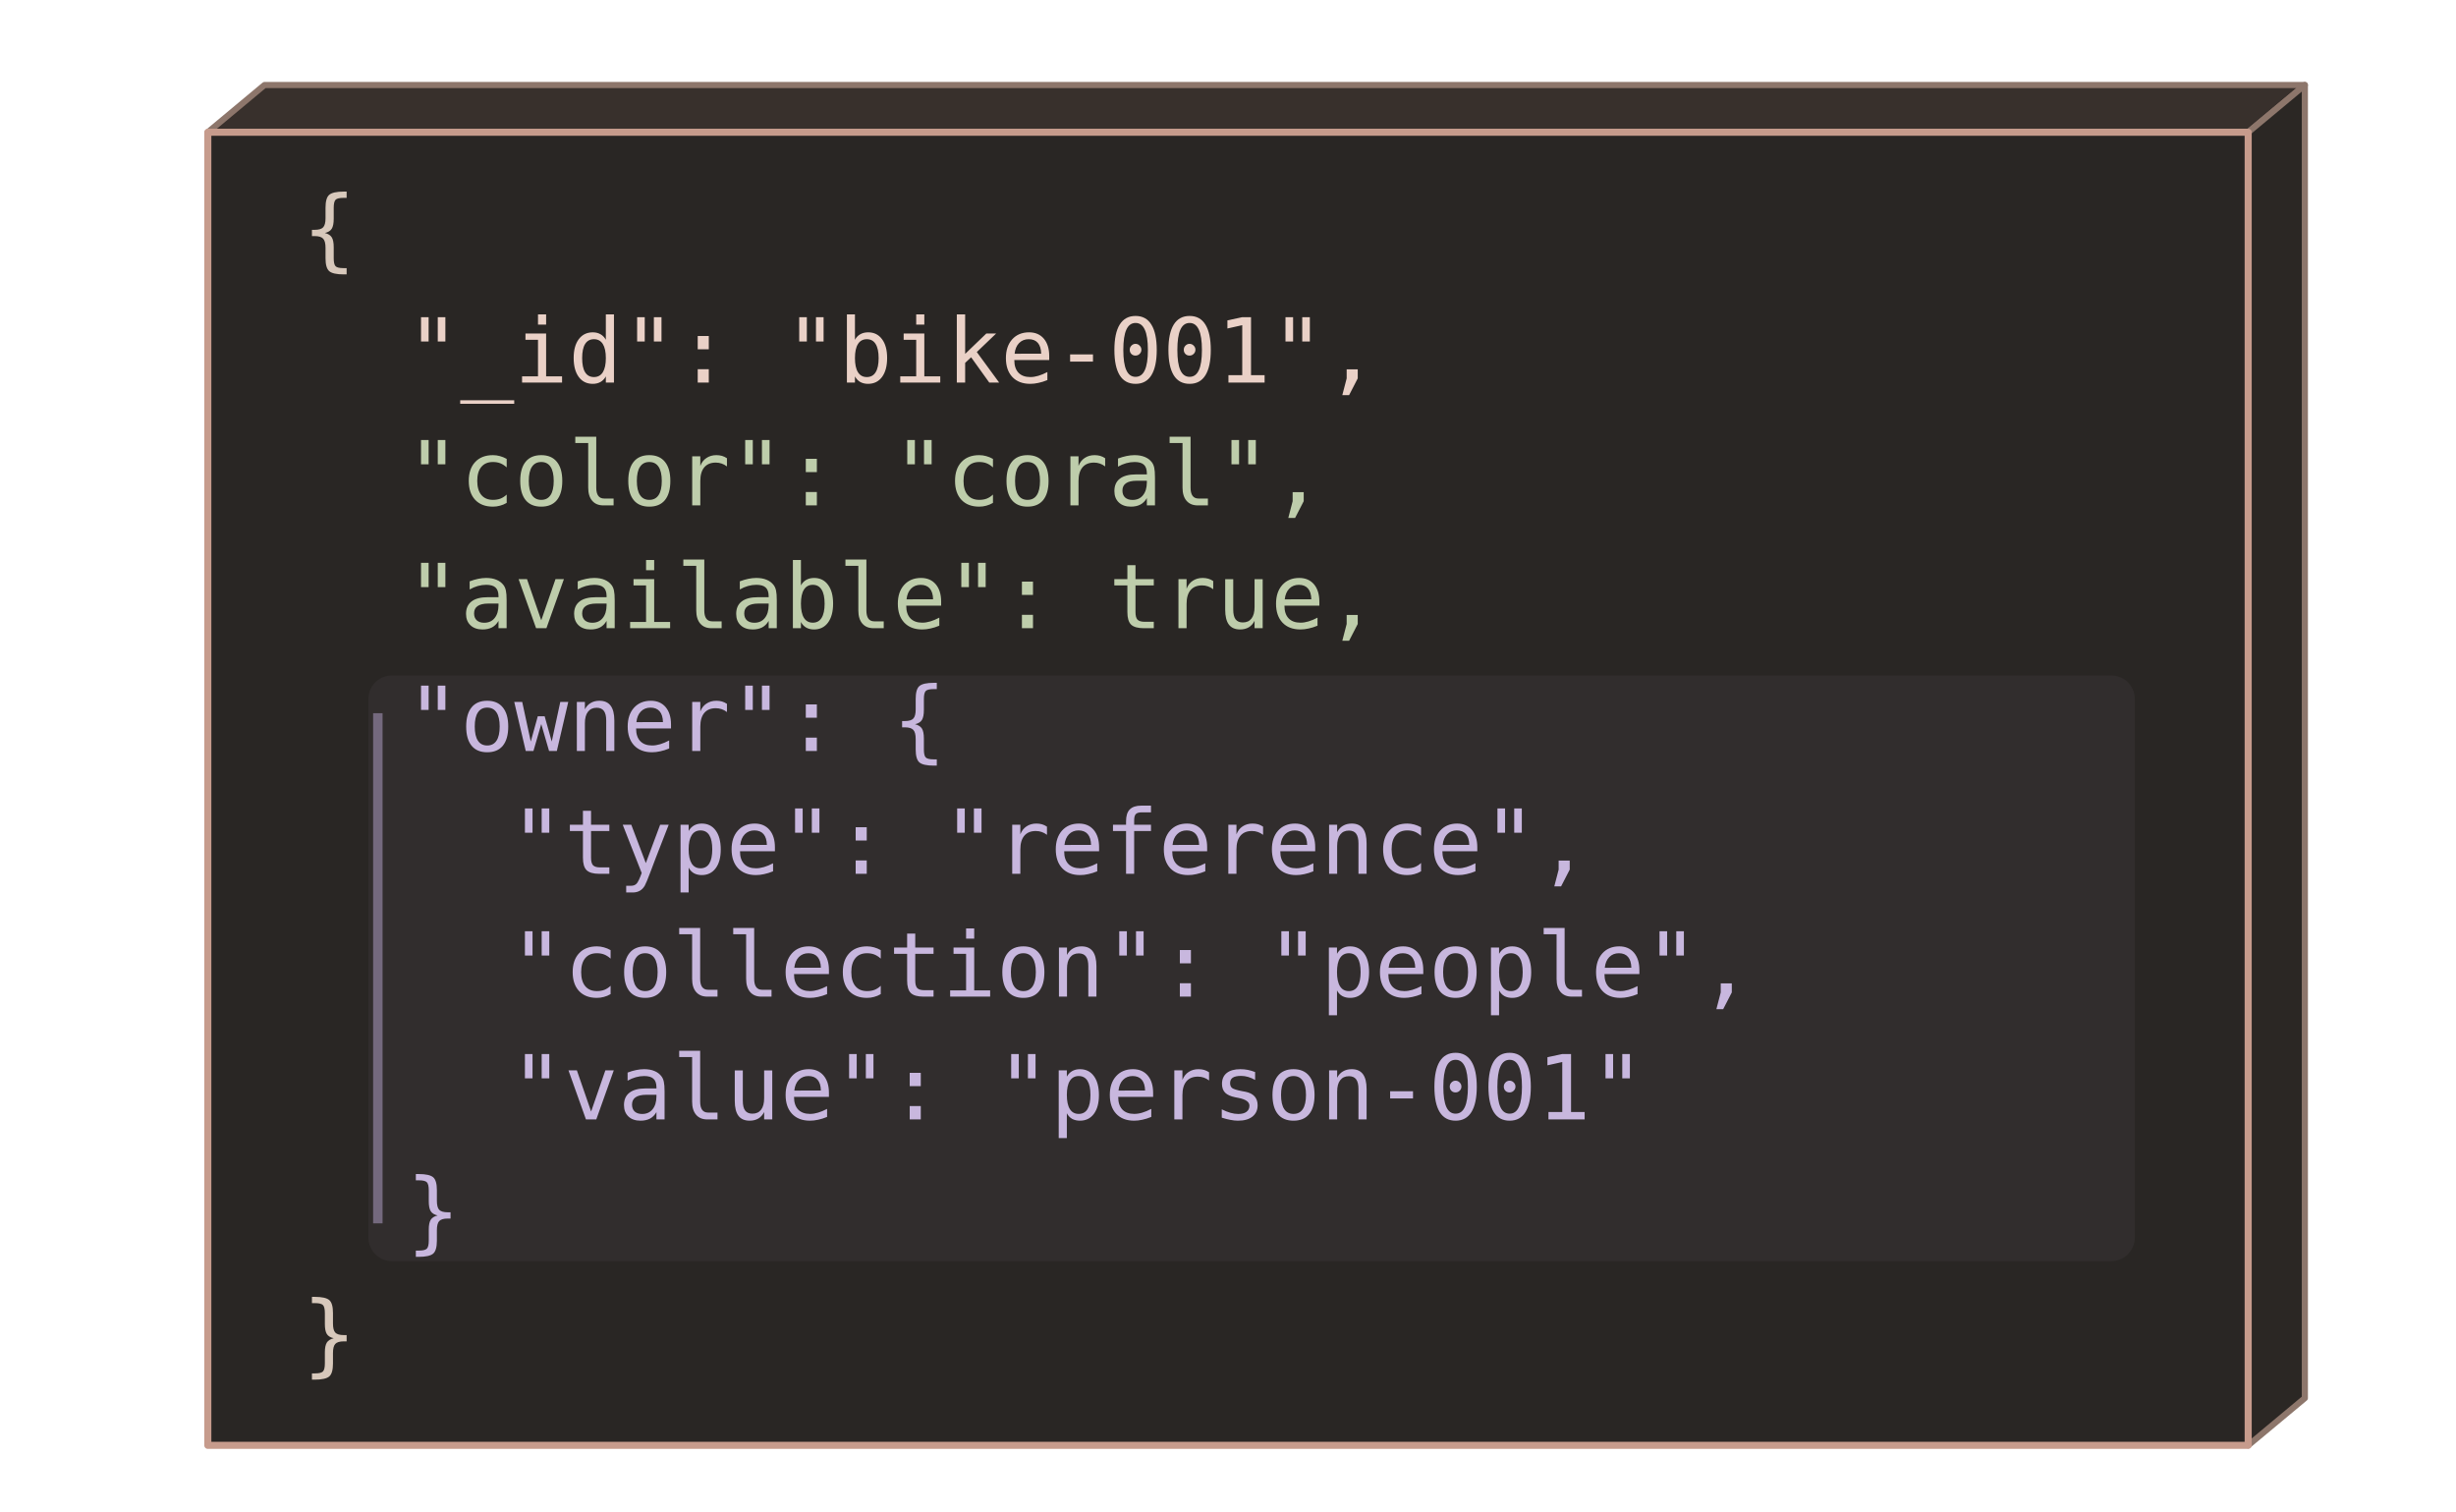
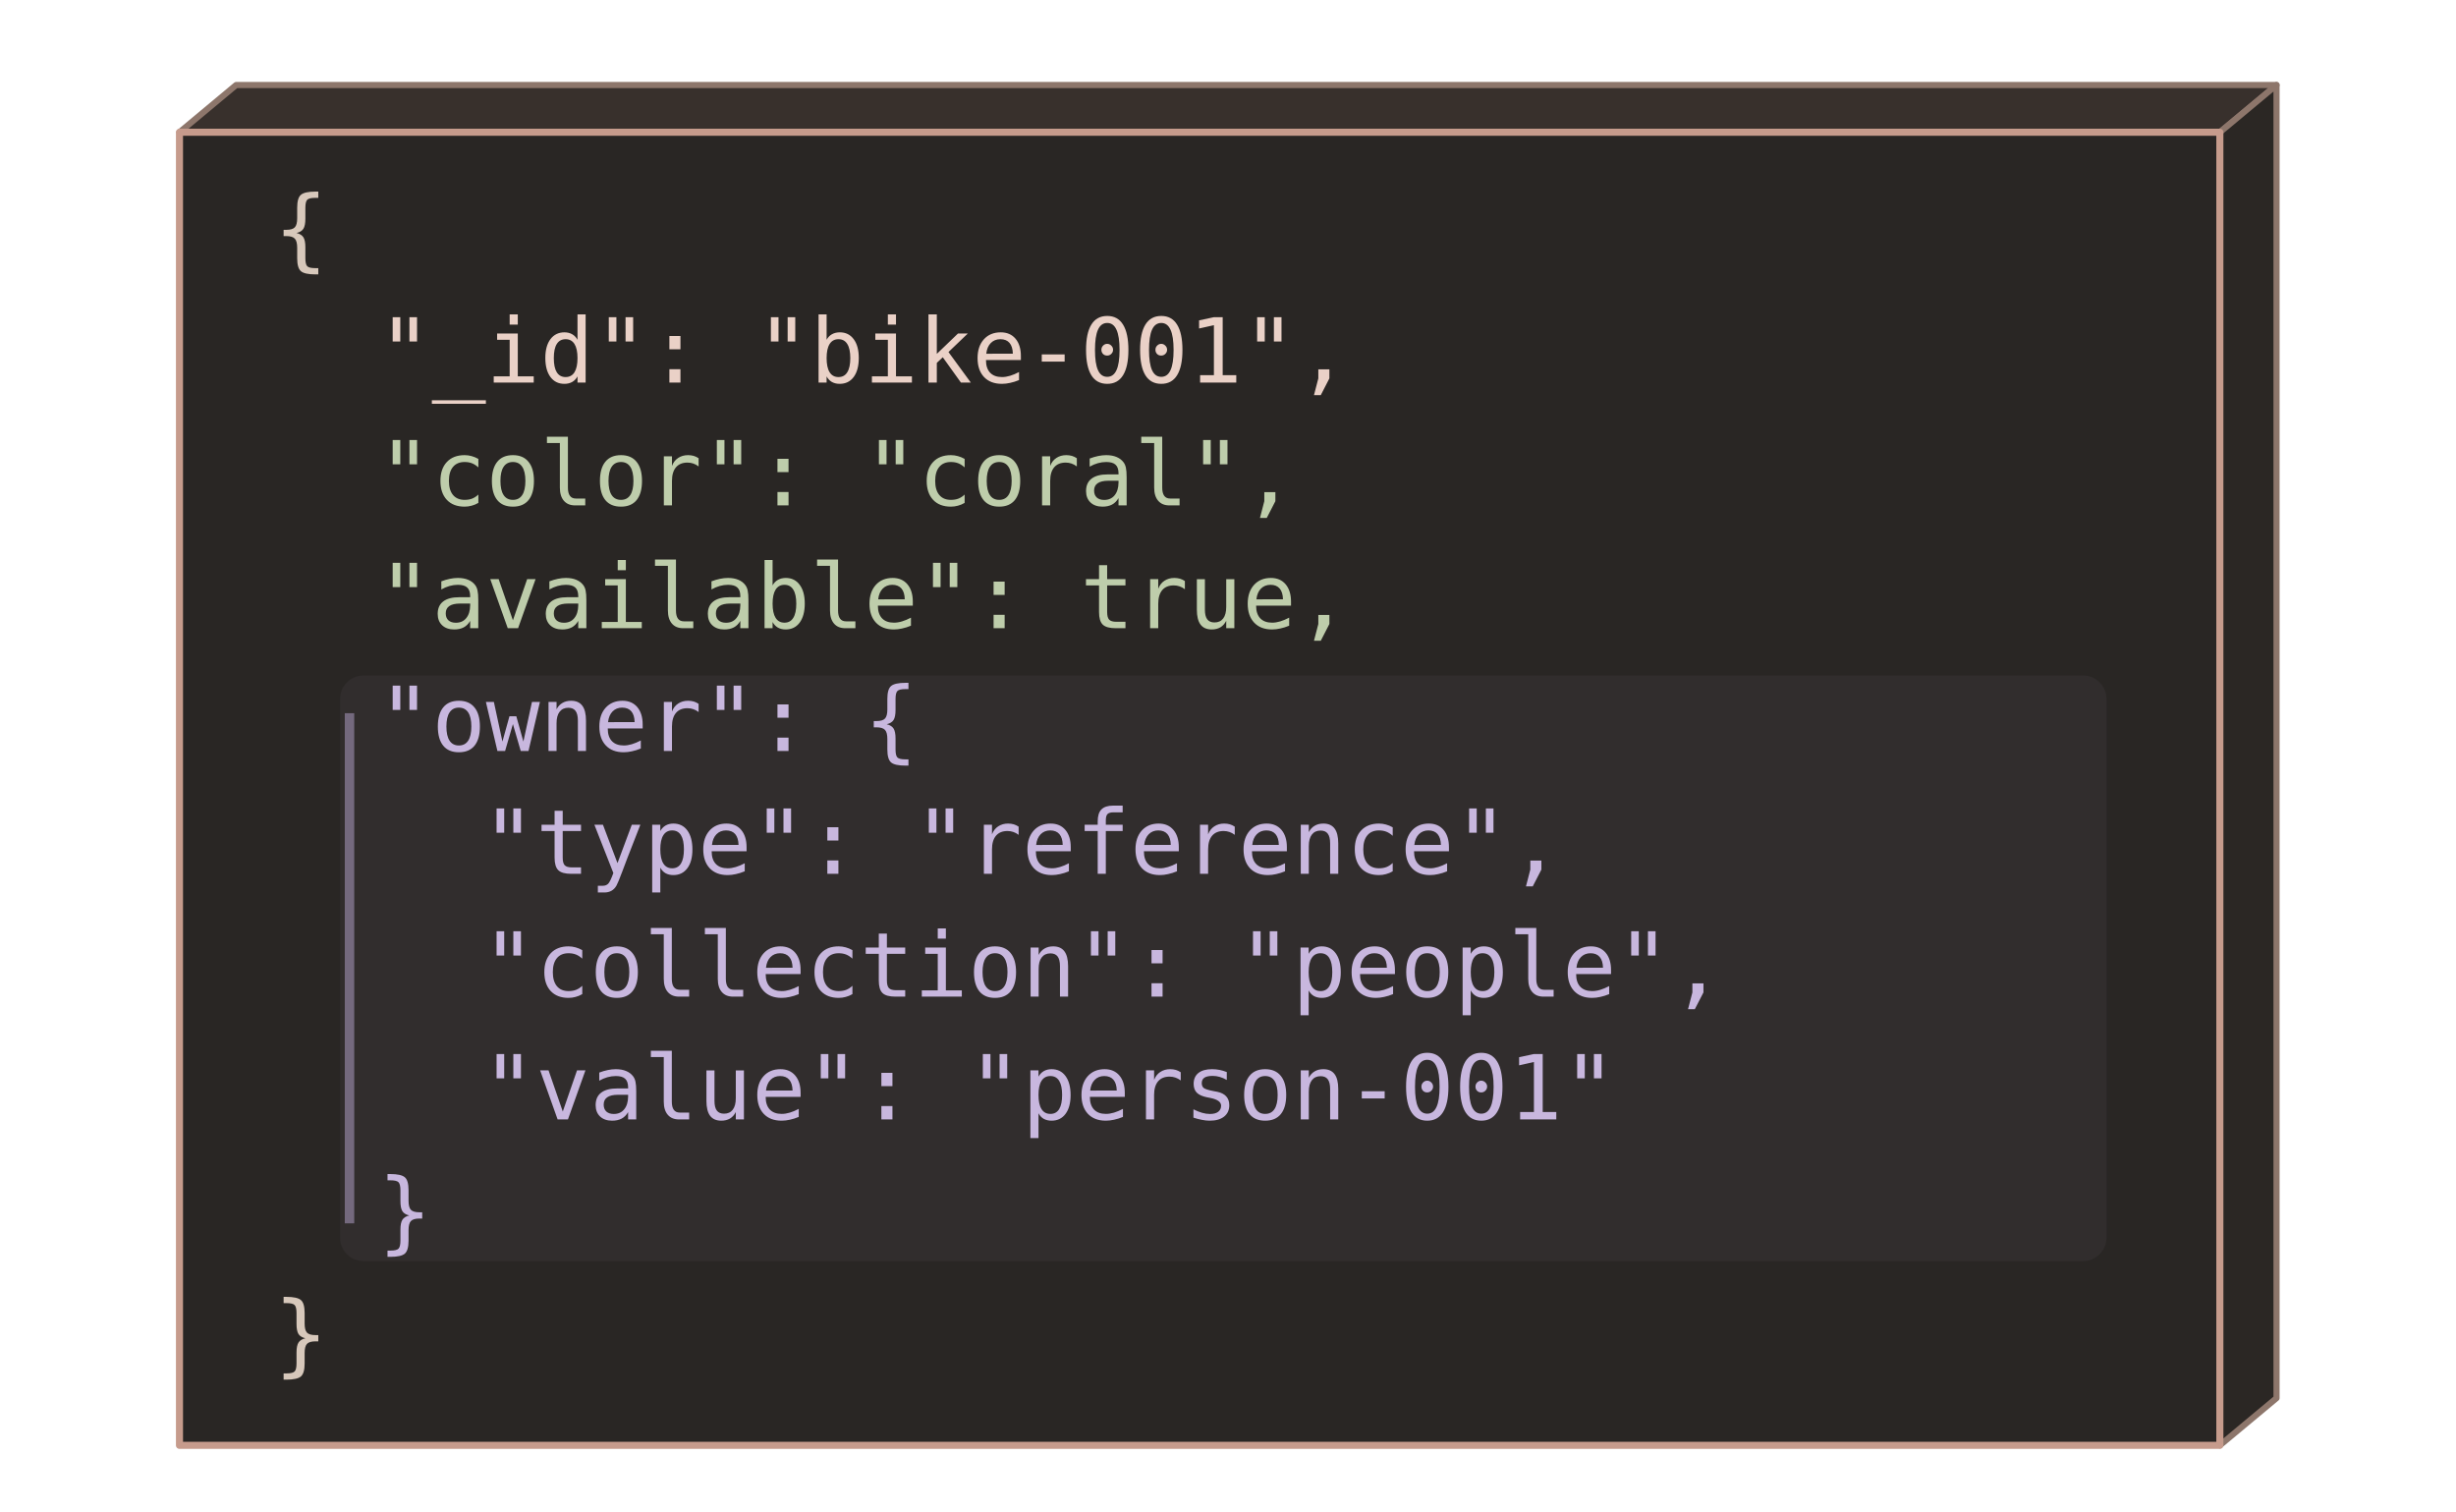
- <svg xmlns="http://www.w3.org/2000/svg" viewBox="0 0 520 320" fill="none">
+ <svg xmlns="http://www.w3.org/2000/svg" viewBox="6 0 520 320" fill="none">
  <g stroke-linejoin="round">
    <path d="m44 28 12-10h432l-12 10Z" fill="#38302c" stroke="#8d766b" stroke-width="1.3" />
    <path d="m476 28 12-10v278l-12 10Z" fill="#2b2724" stroke="#8d766b" stroke-width="1.3" />
    <rect x="44" y="28" width="432" height="278" fill="#292624" stroke="#c69b8c" stroke-width="1.5" />
    <rect x="78" y="143" width="374" height="124" rx="5" fill="#b8a6d0" fill-opacity=".055" />
    <path d="M80 151v108" stroke="#b8a6d0" stroke-opacity=".5" stroke-width="2" />
    <g font-family="ui-monospace, SFMono-Regular, Consolas, monospace" font-size="19">
      <text x="64" y="55" fill="#d7c8bb">{</text>
      <text x="86" y="81" fill="#ead1c7" data-copy="object-diagram.identity">"_id": "bike-001",</text>
      <text x="86" y="107" fill="#becdab" data-copy="object-diagram.property">"color": "coral",</text>
      <text x="86" y="133" fill="#becdab" data-copy="object-diagram.available">"available": true,</text>
      <text x="86" y="159" fill="#c8b7de" data-copy="object-diagram.reference">"owner": {</text>
      <text x="108" y="185" fill="#c8b7de" data-copy="object-diagram.reference-type">"type": "reference",</text>
      <text x="108" y="211" fill="#c8b7de" data-copy="object-diagram.reference-collection">"collection": "people",</text>
      <text x="108" y="237" fill="#c8b7de" data-copy="object-diagram.reference-value">"value": "person-001"</text>
      <text x="86" y="263" fill="#c8b7de">}</text>
      <text x="64" y="289" fill="#d7c8bb">}</text>
    </g>
  </g>
</svg>
